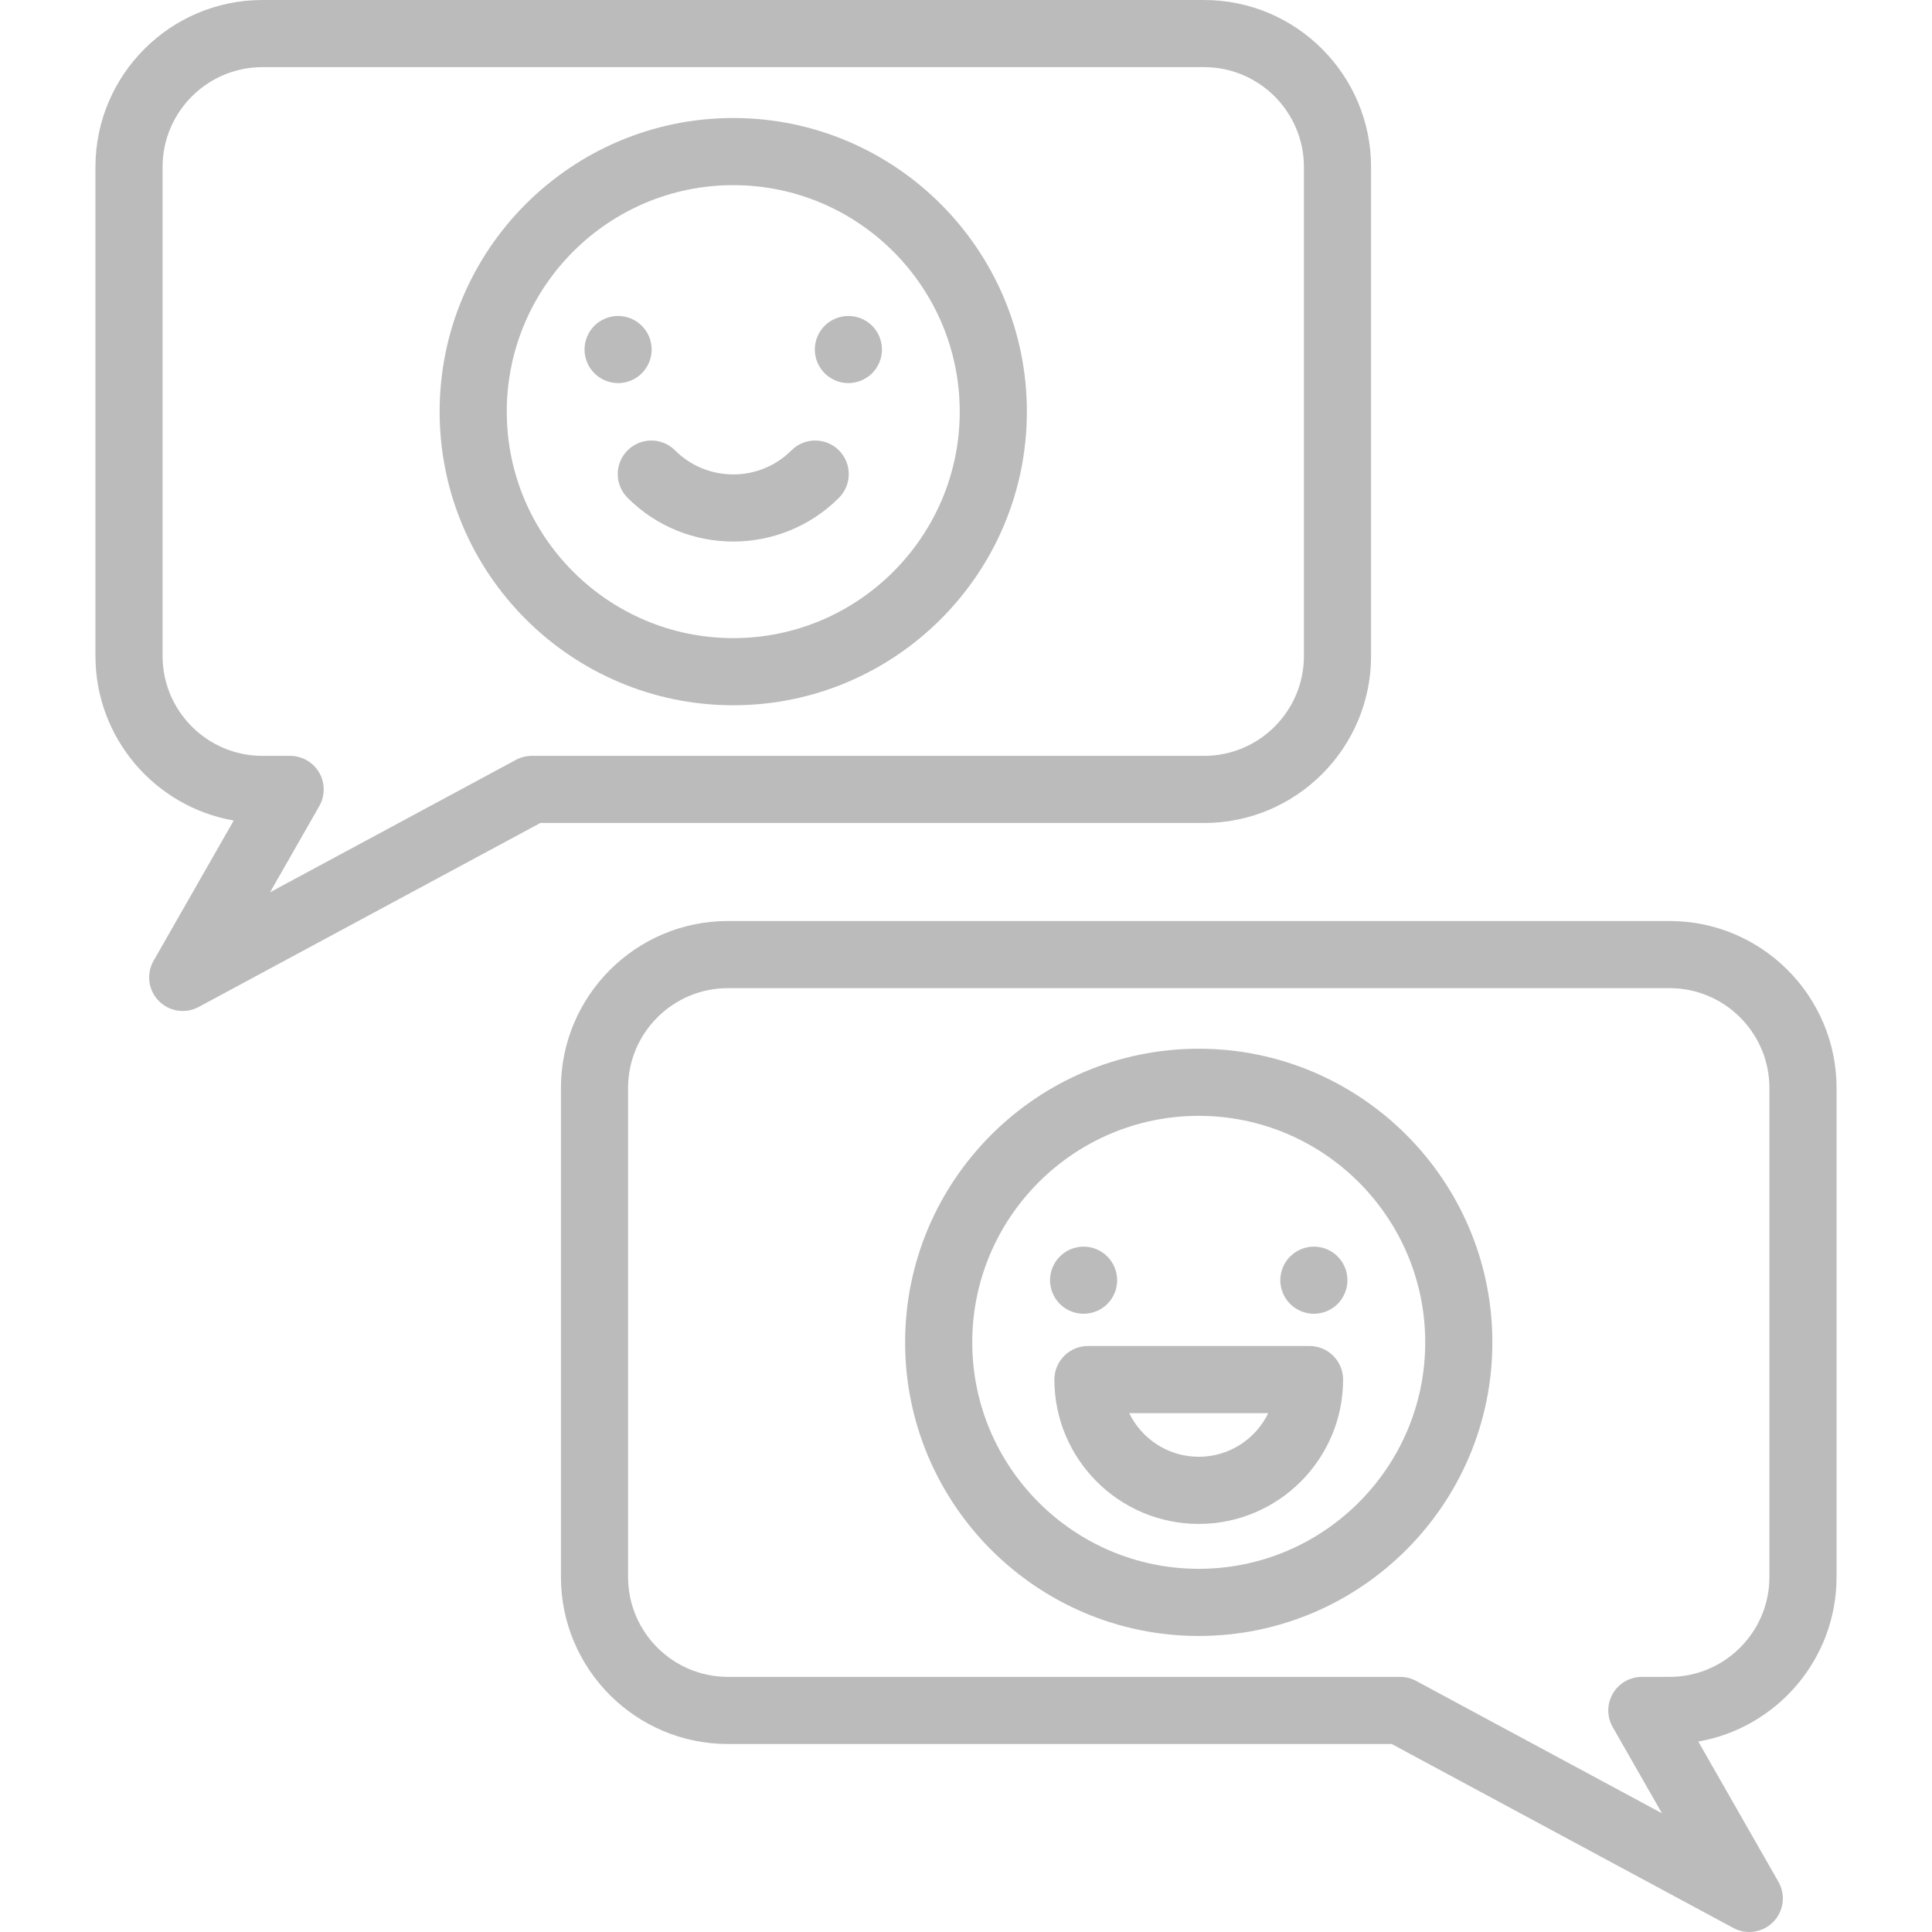
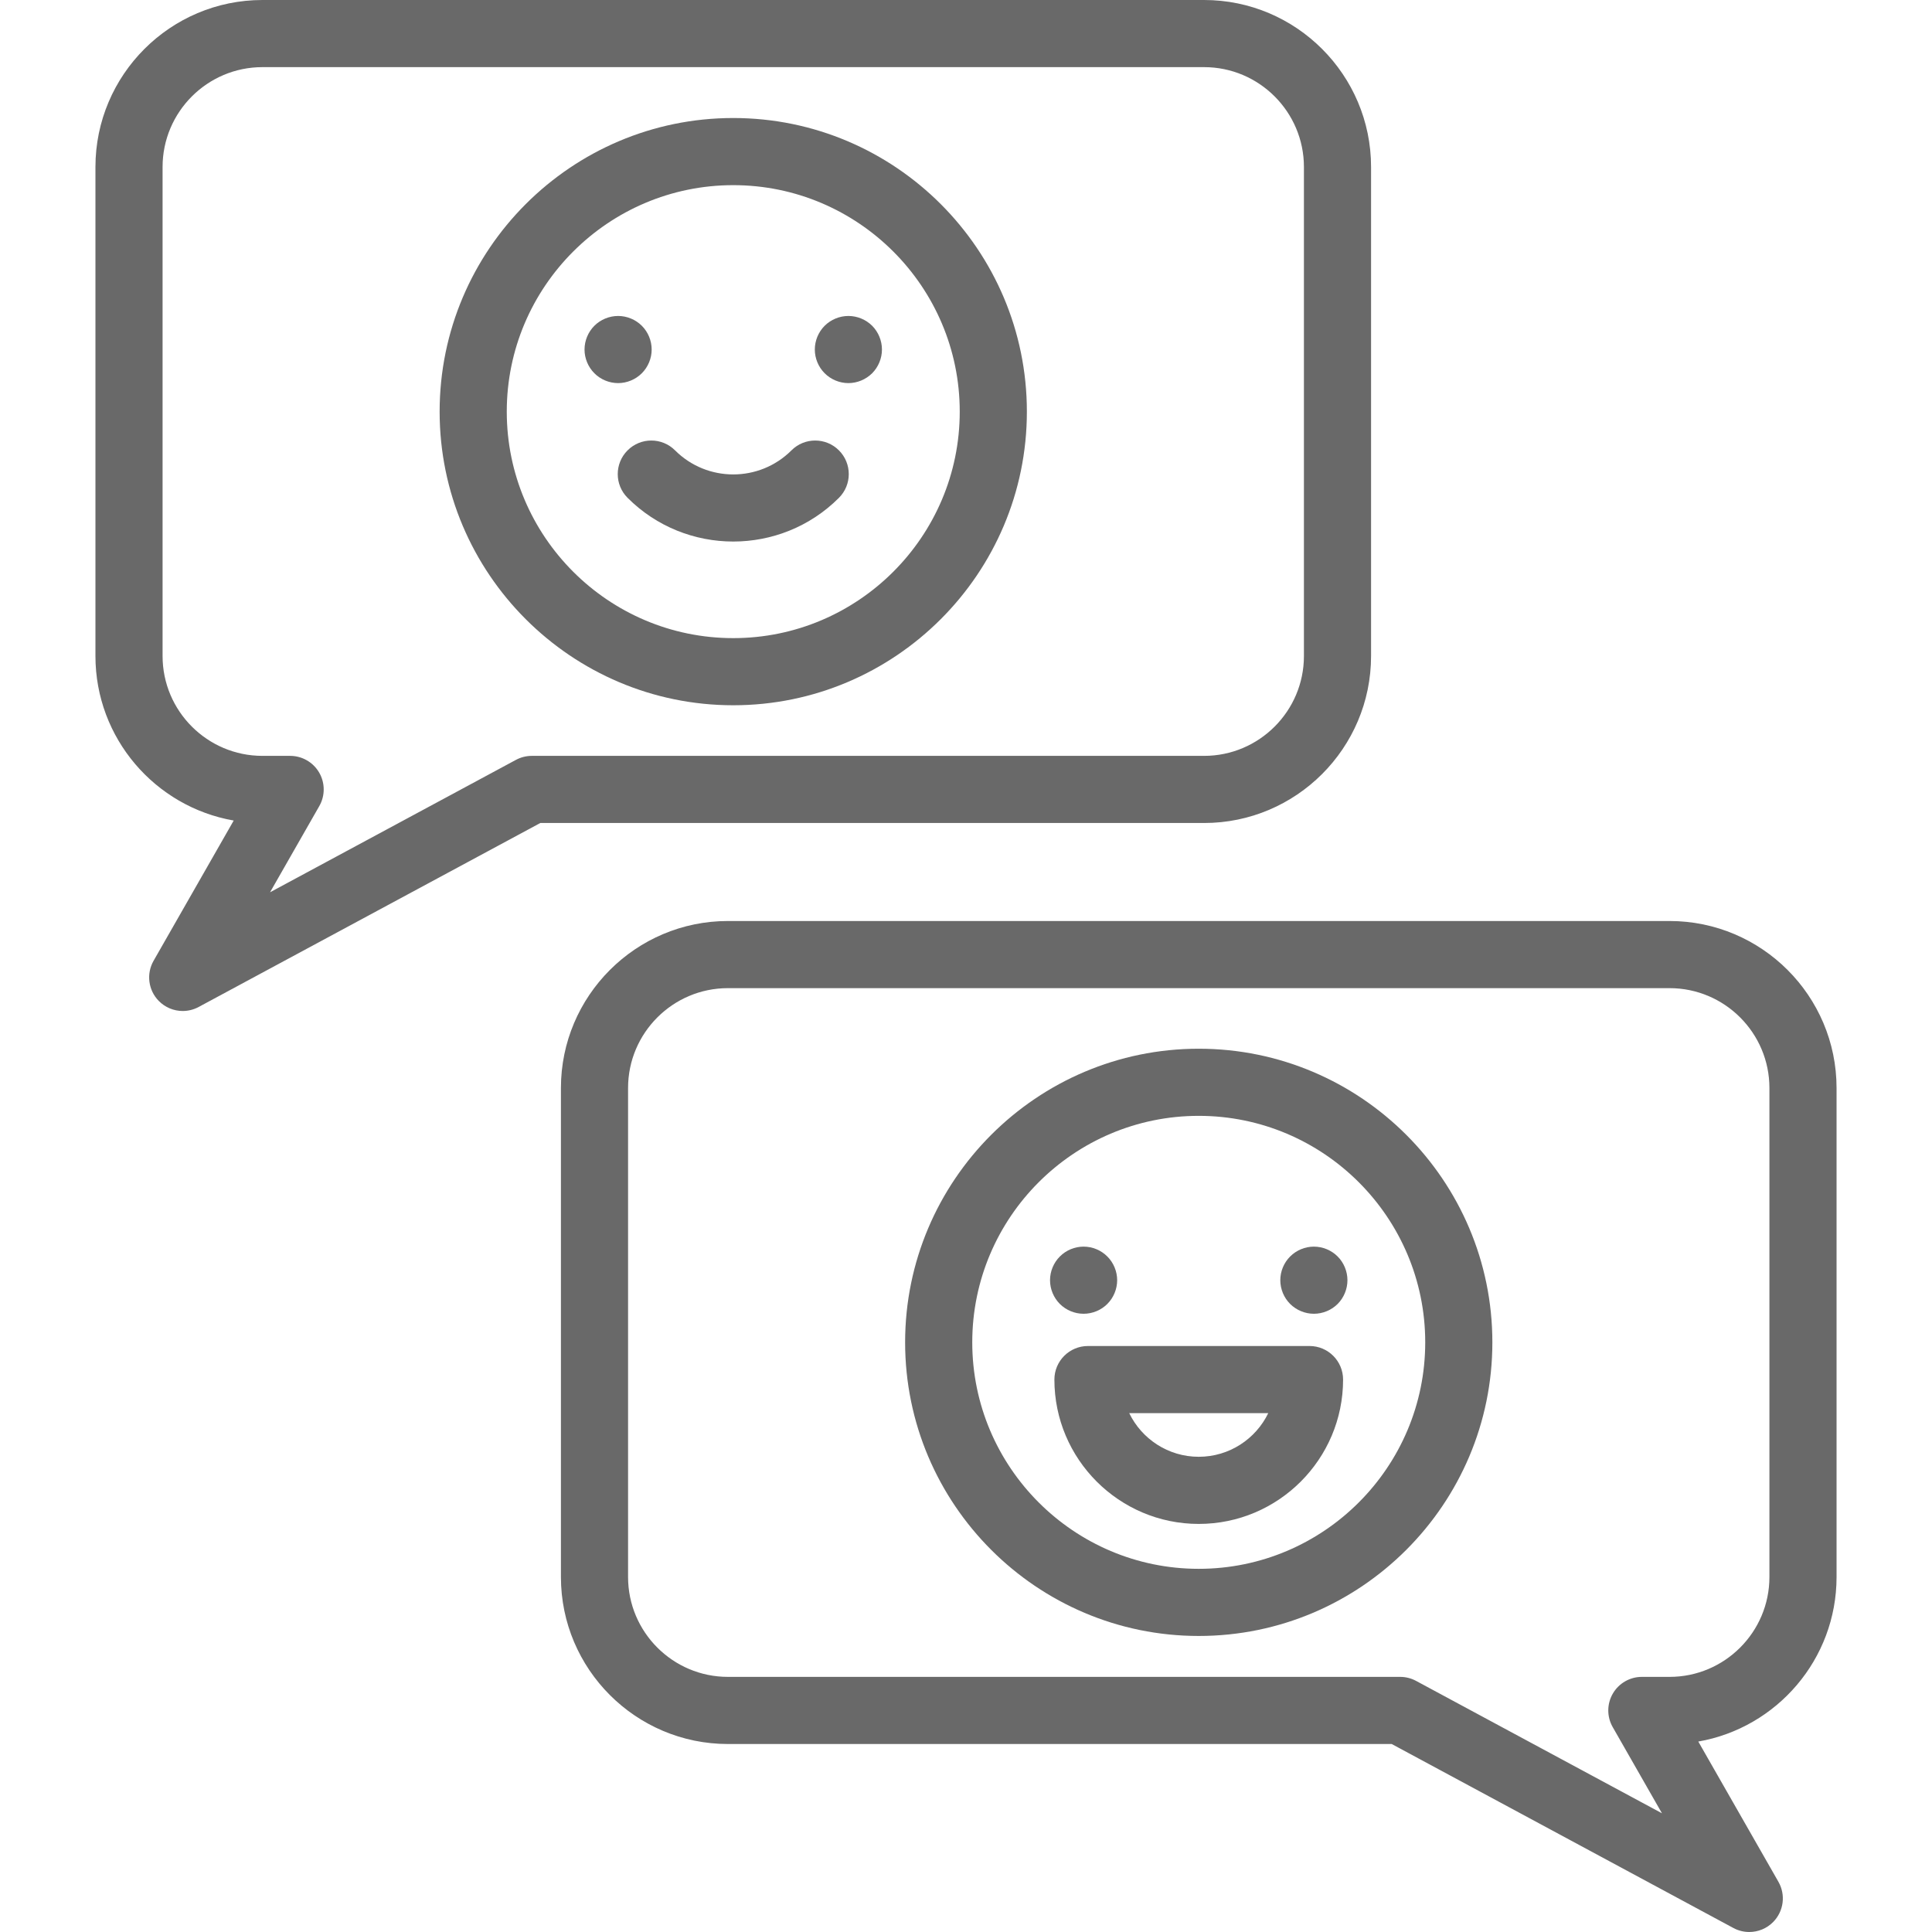
<svg xmlns="http://www.w3.org/2000/svg" version="1.1" id="Layer_1" x="0px" y="0px" viewBox="0 0 431.648 431.648" style="enable-background:new 0 0 431.648 431.648;" xml:space="preserve">
  <defs id="defs61">















	

		
	
			
			
			
			
			
			
			
			
			
			
		</defs>
-   <path d="m 163.823,26.367 c -36.172,0 -65.601,29.429 -65.601,65.602 0,36.172 29.429,65.601 65.601,65.601 36.173,0 65.602,-29.429 65.602,-65.601 0,-36.173 -29.429,-65.602 -65.602,-65.602 z m 0,116.203 c -27.901,0 -50.601,-22.7 -50.601,-50.601 0,-27.902 22.7,-50.602 50.601,-50.602 27.902,0 50.602,22.7 50.602,50.602 0,27.901 -22.7,50.601 -50.602,50.601 z" id="path2" style="fill:#bbbbbb;fill-opacity:1" />
-   <path d="m 143.396,83.393 c 1.4,-1.4 2.2,-3.33 2.2,-5.3 0,-1.98 -0.8,-3.91 -2.2,-5.31 -1.39,-1.39 -3.33,-2.19 -5.3,-2.19 -1.97,0 -3.91,0.8 -5.3,2.19 -1.4,1.4 -2.2,3.33 -2.2,5.31 0,1.97 0.8,3.9 2.2,5.3 1.39,1.4 3.33,2.2 5.3,2.2 1.97,0 3.91,-0.801 5.3,-2.2 z" id="path4" style="fill:#bbbbbb;fill-opacity:1" />
-   <path d="m 189.546,70.593 c -1.97,0 -3.9,0.8 -5.3,2.19 -1.4,1.4 -2.2,3.33 -2.2,5.31 0,1.97 0.8,3.9 2.2,5.3 1.4,1.4 3.33,2.2 5.3,2.2 1.98,0 3.91,-0.81 5.31,-2.2 1.39,-1.4 2.19,-3.33 2.19,-5.3 0,-1.98 -0.8,-3.91 -2.19,-5.31 -1.399,-1.39 -3.33,-2.19 -5.31,-2.19 z" id="path6" style="fill:#bbbbbb;fill-opacity:1" />
-   <path d="m 176.828,100.62 c -7.171,7.17 -18.837,7.17 -26.008,0 -2.929,-2.929 -7.678,-2.929 -10.606,0 -2.929,2.929 -2.929,7.678 0,10.606 6.509,6.51 15.06,9.764 23.61,9.764 8.551,0 17.102,-3.254 23.611,-9.764 2.929,-2.929 2.929,-7.678 0,-10.606 -2.93,-2.929 -7.679,-2.929 -10.607,0 z" id="path8" style="fill:#bbbbbb;fill-opacity:1" />
-   <path d="M 306.324,146.568 V 37.309 C 306.324,16.737 289.587,0 269.015,0 H 58.632 C 38.061,0 21.324,16.737 21.324,37.309 v 109.259 c 0,18.385 13.366,33.706 30.892,36.756 l -17.903,31.331 c -1.661,2.906 -1.195,6.561 1.142,8.957 1.448,1.485 3.397,2.265 5.372,2.264 1.211,0 2.433,-0.293 3.553,-0.896 l 76.335,-41.104 h 148.301 c 20.571,0 37.308,-16.736 37.308,-37.308 z m -187.5,22.309 v -0.001 c -1.241,0 -2.463,0.308 -3.556,0.896 l -54.936,29.581 11.003,-19.256 c 1.327,-2.321 1.317,-5.173 -0.025,-7.486 -1.342,-2.312 -3.813,-3.735 -6.487,-3.735 h -6.191 c -12.301,0 -22.309,-10.007 -22.309,-22.309 V 37.309 C 36.324,25.008 46.332,15 58.632,15 h 210.383 c 12.301,0 22.309,10.008 22.309,22.309 v 109.259 c 0,12.301 -10.008,22.309 -22.309,22.309 z" id="path10" style="fill:#bbbbbb;fill-opacity:1" />
-   <path d="M 373.015,205.771 H 162.632 c -20.572,0 -37.309,16.736 -37.309,37.309 v 109.259 c 0,20.572 16.737,37.309 37.309,37.309 h 148.301 l 76.335,41.104 c 1.121,0.604 2.341,0.897 3.553,0.896 1.975,0 3.924,-0.779 5.372,-2.264 2.337,-2.396 2.803,-6.051 1.142,-8.957 l -17.903,-31.331 c 17.525,-3.05 30.892,-18.372 30.892,-36.756 V 243.08 c 0,-20.573 -16.737,-37.309 -37.309,-37.309 z m 22.309,146.568 c 0,12.301 -10.008,22.309 -22.309,22.309 h -6.191 c -2.673,0 -5.145,1.423 -6.487,3.735 -1.342,2.313 -1.352,5.165 -0.025,7.486 l 11.003,19.256 -54.936,-29.581 c -1.093,-0.588 -2.314,-0.896 -3.556,-0.896 H 162.632 c -12.301,0 -22.309,-10.008 -22.309,-22.309 V 243.08 c 0,-12.301 10.008,-22.309 22.309,-22.309 h 210.383 c 12.301,0 22.309,10.007 22.309,22.309 z" id="path12" style="fill:#bbbbbb;fill-opacity:1" />
-   <path d="m 267.823,234.305 c -36.172,0 -65.601,29.429 -65.601,65.601 0,36.173 29.429,65.602 65.601,65.602 36.173,0 65.602,-29.429 65.602,-65.602 0,-36.173 -29.429,-65.601 -65.602,-65.601 z m 0,116.202 c -27.901,0 -50.601,-22.7 -50.601,-50.602 0,-27.901 22.7,-50.601 50.601,-50.601 27.902,0 50.602,22.7 50.602,50.601 0,27.903 -22.7,50.602 -50.602,50.602 z" id="path14" style="fill:#bbbbbb;fill-opacity:1" />
-   <path d="m 242.097,293.522 c 1.98,0 3.91,-0.8 5.3,-2.19 1.4,-1.4 2.2,-3.33 2.2,-5.31 0,-1.97 -0.8,-3.9 -2.2,-5.3 -1.39,-1.4 -3.32,-2.2 -5.3,-2.2 -1.98,0 -3.91,0.8 -5.3,2.2 -1.4,1.4 -2.2,3.33 -2.2,5.3 0,1.98 0.8,3.91 2.2,5.31 1.39,1.391 3.32,2.19 5.3,2.19 z" id="path16" style="fill:#bbbbbb;fill-opacity:1" />
-   <path d="m 293.546,278.522 c -1.97,0 -3.9,0.8 -5.3,2.2 -1.4,1.39 -2.2,3.33 -2.2,5.3 0,1.98 0.8,3.91 2.2,5.31 1.4,1.39 3.33,2.19 5.3,2.19 1.98,0 3.91,-0.8 5.31,-2.19 1.39,-1.4 2.19,-3.33 2.19,-5.31 0,-1.97 -0.8,-3.91 -2.19,-5.3 -1.399,-1.399 -3.33,-2.2 -5.31,-2.2 z" id="path18" style="fill:#bbbbbb;fill-opacity:1" />
-   <path d="m 292.573,300.725 h -49.5 c -4.142,0 -7.5,3.358 -7.5,7.5 0,17.783 14.467,32.25 32.25,32.25 17.783,0 32.25,-14.467 32.25,-32.25 0,-4.142 -3.358,-7.5 -7.5,-7.5 z m -24.75,24.75 c -6.826,0 -12.738,-3.985 -15.533,-9.75 h 31.065 c -2.794,5.765 -8.706,9.75 -15.532,9.75 z" id="path20" style="fill:#bbbbbb;fill-opacity:1" />
+   <path d="m 163.823,26.367 c -36.172,0 -65.601,29.429 -65.601,65.602 0,36.172 29.429,65.601 65.601,65.601 36.173,0 65.602,-29.429 65.602,-65.601 0,-36.173 -29.429,-65.602 -65.602,-65.602 z m 0,116.203 c -27.901,0 -50.601,-22.7 -50.601,-50.601 0,-27.902 22.7,-50.602 50.601,-50.602 27.902,0 50.602,22.7 50.602,50.602 0,27.901 -22.7,50.601 -50.602,50.601 z" id="path2" style="fill:#696969;fill-opacity:1" />
+   <path d="m 143.396,83.393 c 1.4,-1.4 2.2,-3.33 2.2,-5.3 0,-1.98 -0.8,-3.91 -2.2,-5.31 -1.39,-1.39 -3.33,-2.19 -5.3,-2.19 -1.97,0 -3.91,0.8 -5.3,2.19 -1.4,1.4 -2.2,3.33 -2.2,5.31 0,1.97 0.8,3.9 2.2,5.3 1.39,1.4 3.33,2.2 5.3,2.2 1.97,0 3.91,-0.801 5.3,-2.2 z" id="path4" style="fill:#696969;fill-opacity:1" />
+   <path d="m 189.546,70.593 c -1.97,0 -3.9,0.8 -5.3,2.19 -1.4,1.4 -2.2,3.33 -2.2,5.31 0,1.97 0.8,3.9 2.2,5.3 1.4,1.4 3.33,2.2 5.3,2.2 1.98,0 3.91,-0.81 5.31,-2.2 1.39,-1.4 2.19,-3.33 2.19,-5.3 0,-1.98 -0.8,-3.91 -2.19,-5.31 -1.399,-1.39 -3.33,-2.19 -5.31,-2.19 z" id="path6" style="fill:#696969;fill-opacity:1" />
+   <path d="m 176.828,100.62 c -7.171,7.17 -18.837,7.17 -26.008,0 -2.929,-2.929 -7.678,-2.929 -10.606,0 -2.929,2.929 -2.929,7.678 0,10.606 6.509,6.51 15.06,9.764 23.61,9.764 8.551,0 17.102,-3.254 23.611,-9.764 2.929,-2.929 2.929,-7.678 0,-10.606 -2.93,-2.929 -7.679,-2.929 -10.607,0 z" id="path8" style="fill:#696969;fill-opacity:1" />
+   <path d="M 306.324,146.568 V 37.309 C 306.324,16.737 289.587,0 269.015,0 H 58.632 C 38.061,0 21.324,16.737 21.324,37.309 v 109.259 c 0,18.385 13.366,33.706 30.892,36.756 l -17.903,31.331 c -1.661,2.906 -1.195,6.561 1.142,8.957 1.448,1.485 3.397,2.265 5.372,2.264 1.211,0 2.433,-0.293 3.553,-0.896 l 76.335,-41.104 h 148.301 c 20.571,0 37.308,-16.736 37.308,-37.308 z m -187.5,22.309 v -0.001 c -1.241,0 -2.463,0.308 -3.556,0.896 l -54.936,29.581 11.003,-19.256 c 1.327,-2.321 1.317,-5.173 -0.025,-7.486 -1.342,-2.312 -3.813,-3.735 -6.487,-3.735 h -6.191 c -12.301,0 -22.309,-10.007 -22.309,-22.309 V 37.309 C 36.324,25.008 46.332,15 58.632,15 h 210.383 c 12.301,0 22.309,10.008 22.309,22.309 v 109.259 c 0,12.301 -10.008,22.309 -22.309,22.309 z" id="path10" style="fill:#696969;fill-opacity:1" />
+   <path d="M 373.015,205.771 H 162.632 c -20.572,0 -37.309,16.736 -37.309,37.309 v 109.259 c 0,20.572 16.737,37.309 37.309,37.309 h 148.301 l 76.335,41.104 c 1.121,0.604 2.341,0.897 3.553,0.896 1.975,0 3.924,-0.779 5.372,-2.264 2.337,-2.396 2.803,-6.051 1.142,-8.957 l -17.903,-31.331 c 17.525,-3.05 30.892,-18.372 30.892,-36.756 V 243.08 c 0,-20.573 -16.737,-37.309 -37.309,-37.309 z m 22.309,146.568 c 0,12.301 -10.008,22.309 -22.309,22.309 h -6.191 c -2.673,0 -5.145,1.423 -6.487,3.735 -1.342,2.313 -1.352,5.165 -0.025,7.486 l 11.003,19.256 -54.936,-29.581 c -1.093,-0.588 -2.314,-0.896 -3.556,-0.896 H 162.632 c -12.301,0 -22.309,-10.008 -22.309,-22.309 V 243.08 c 0,-12.301 10.008,-22.309 22.309,-22.309 h 210.383 c 12.301,0 22.309,10.007 22.309,22.309 z" id="path12" style="fill:#696969;fill-opacity:1" />
+   <path d="m 267.823,234.305 c -36.172,0 -65.601,29.429 -65.601,65.601 0,36.173 29.429,65.602 65.601,65.602 36.173,0 65.602,-29.429 65.602,-65.602 0,-36.173 -29.429,-65.601 -65.602,-65.601 z m 0,116.202 c -27.901,0 -50.601,-22.7 -50.601,-50.602 0,-27.901 22.7,-50.601 50.601,-50.601 27.902,0 50.602,22.7 50.602,50.601 0,27.903 -22.7,50.602 -50.602,50.602 z" id="path14" style="fill:#696969;fill-opacity:1" />
+   <path d="m 242.097,293.522 c 1.98,0 3.91,-0.8 5.3,-2.19 1.4,-1.4 2.2,-3.33 2.2,-5.31 0,-1.97 -0.8,-3.9 -2.2,-5.3 -1.39,-1.4 -3.32,-2.2 -5.3,-2.2 -1.98,0 -3.91,0.8 -5.3,2.2 -1.4,1.4 -2.2,3.33 -2.2,5.3 0,1.98 0.8,3.91 2.2,5.31 1.39,1.391 3.32,2.19 5.3,2.19 z" id="path16" style="fill:#696969;fill-opacity:1" />
+   <path d="m 293.546,278.522 c -1.97,0 -3.9,0.8 -5.3,2.2 -1.4,1.39 -2.2,3.33 -2.2,5.3 0,1.98 0.8,3.91 2.2,5.31 1.4,1.39 3.33,2.19 5.3,2.19 1.98,0 3.91,-0.8 5.31,-2.19 1.39,-1.4 2.19,-3.33 2.19,-5.31 0,-1.97 -0.8,-3.91 -2.19,-5.3 -1.399,-1.399 -3.33,-2.2 -5.31,-2.2 z" id="path18" style="fill:#696969;fill-opacity:1" />
+   <path d="m 292.573,300.725 h -49.5 c -4.142,0 -7.5,3.358 -7.5,7.5 0,17.783 14.467,32.25 32.25,32.25 17.783,0 32.25,-14.467 32.25,-32.25 0,-4.142 -3.358,-7.5 -7.5,-7.5 z m -24.75,24.75 c -6.826,0 -12.738,-3.985 -15.533,-9.75 h 31.065 c -2.794,5.765 -8.706,9.75 -15.532,9.75 z" id="path20" style="fill:#696969;fill-opacity:1" />
</svg>
